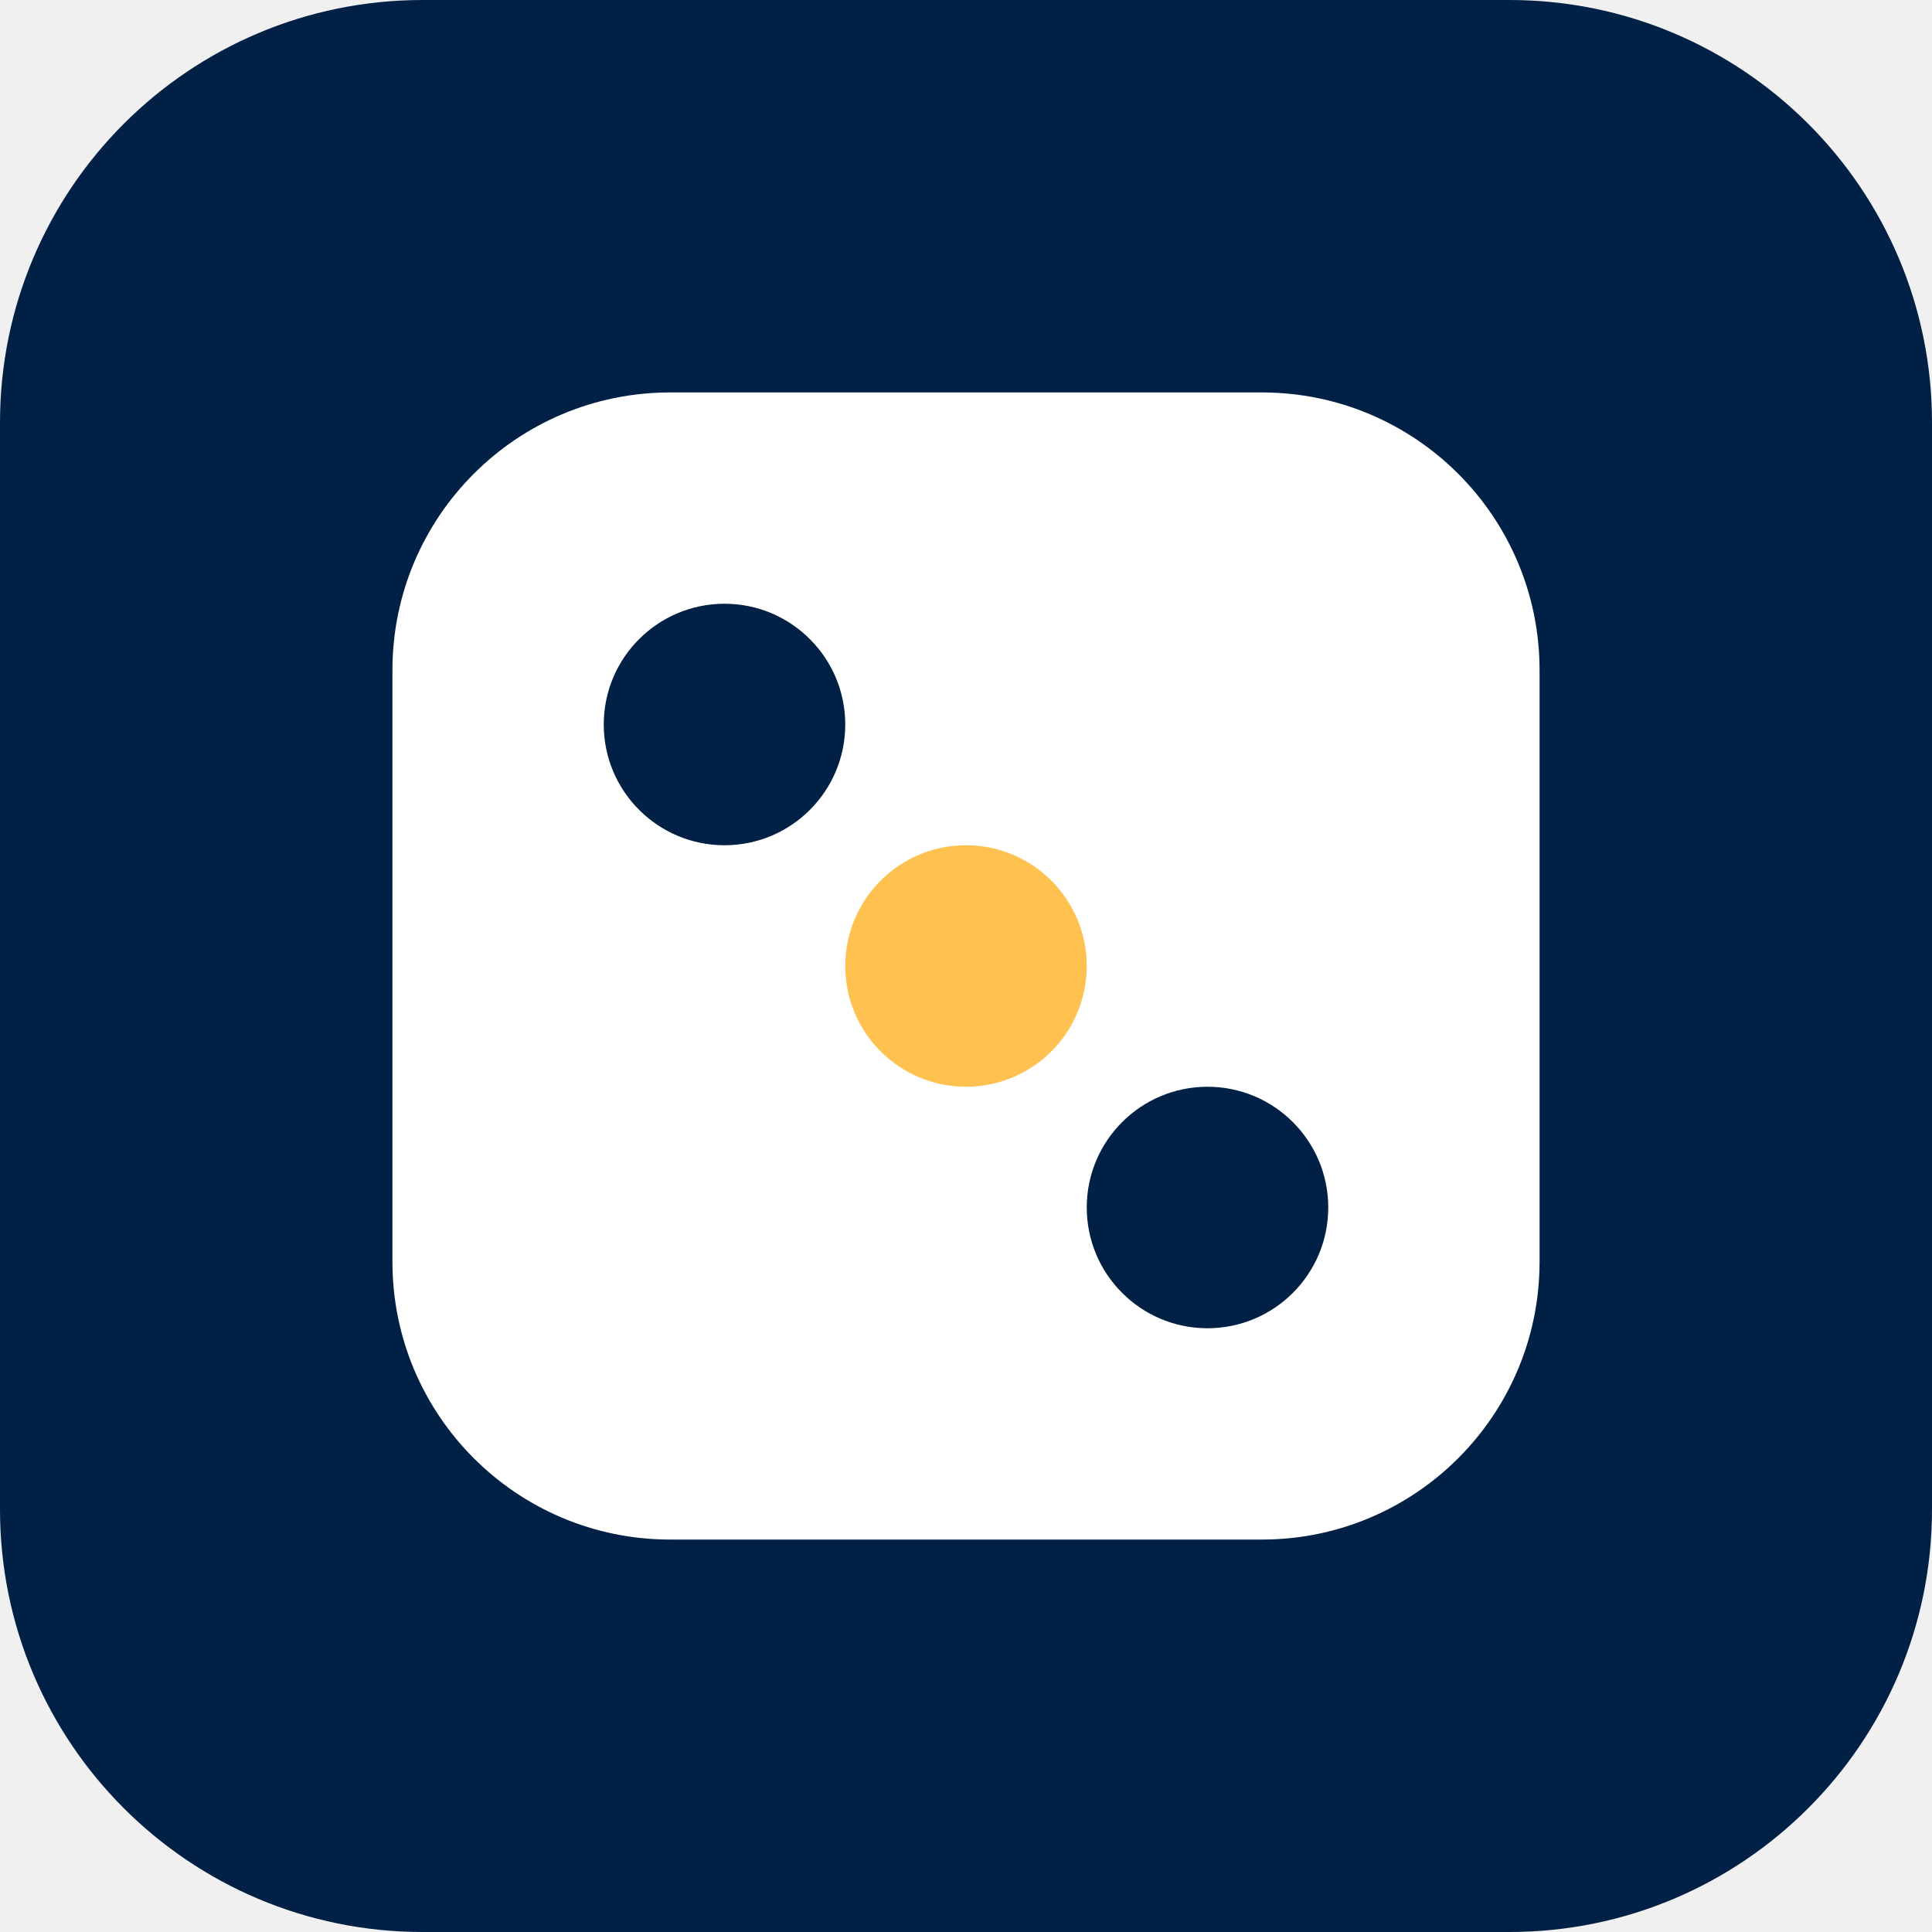
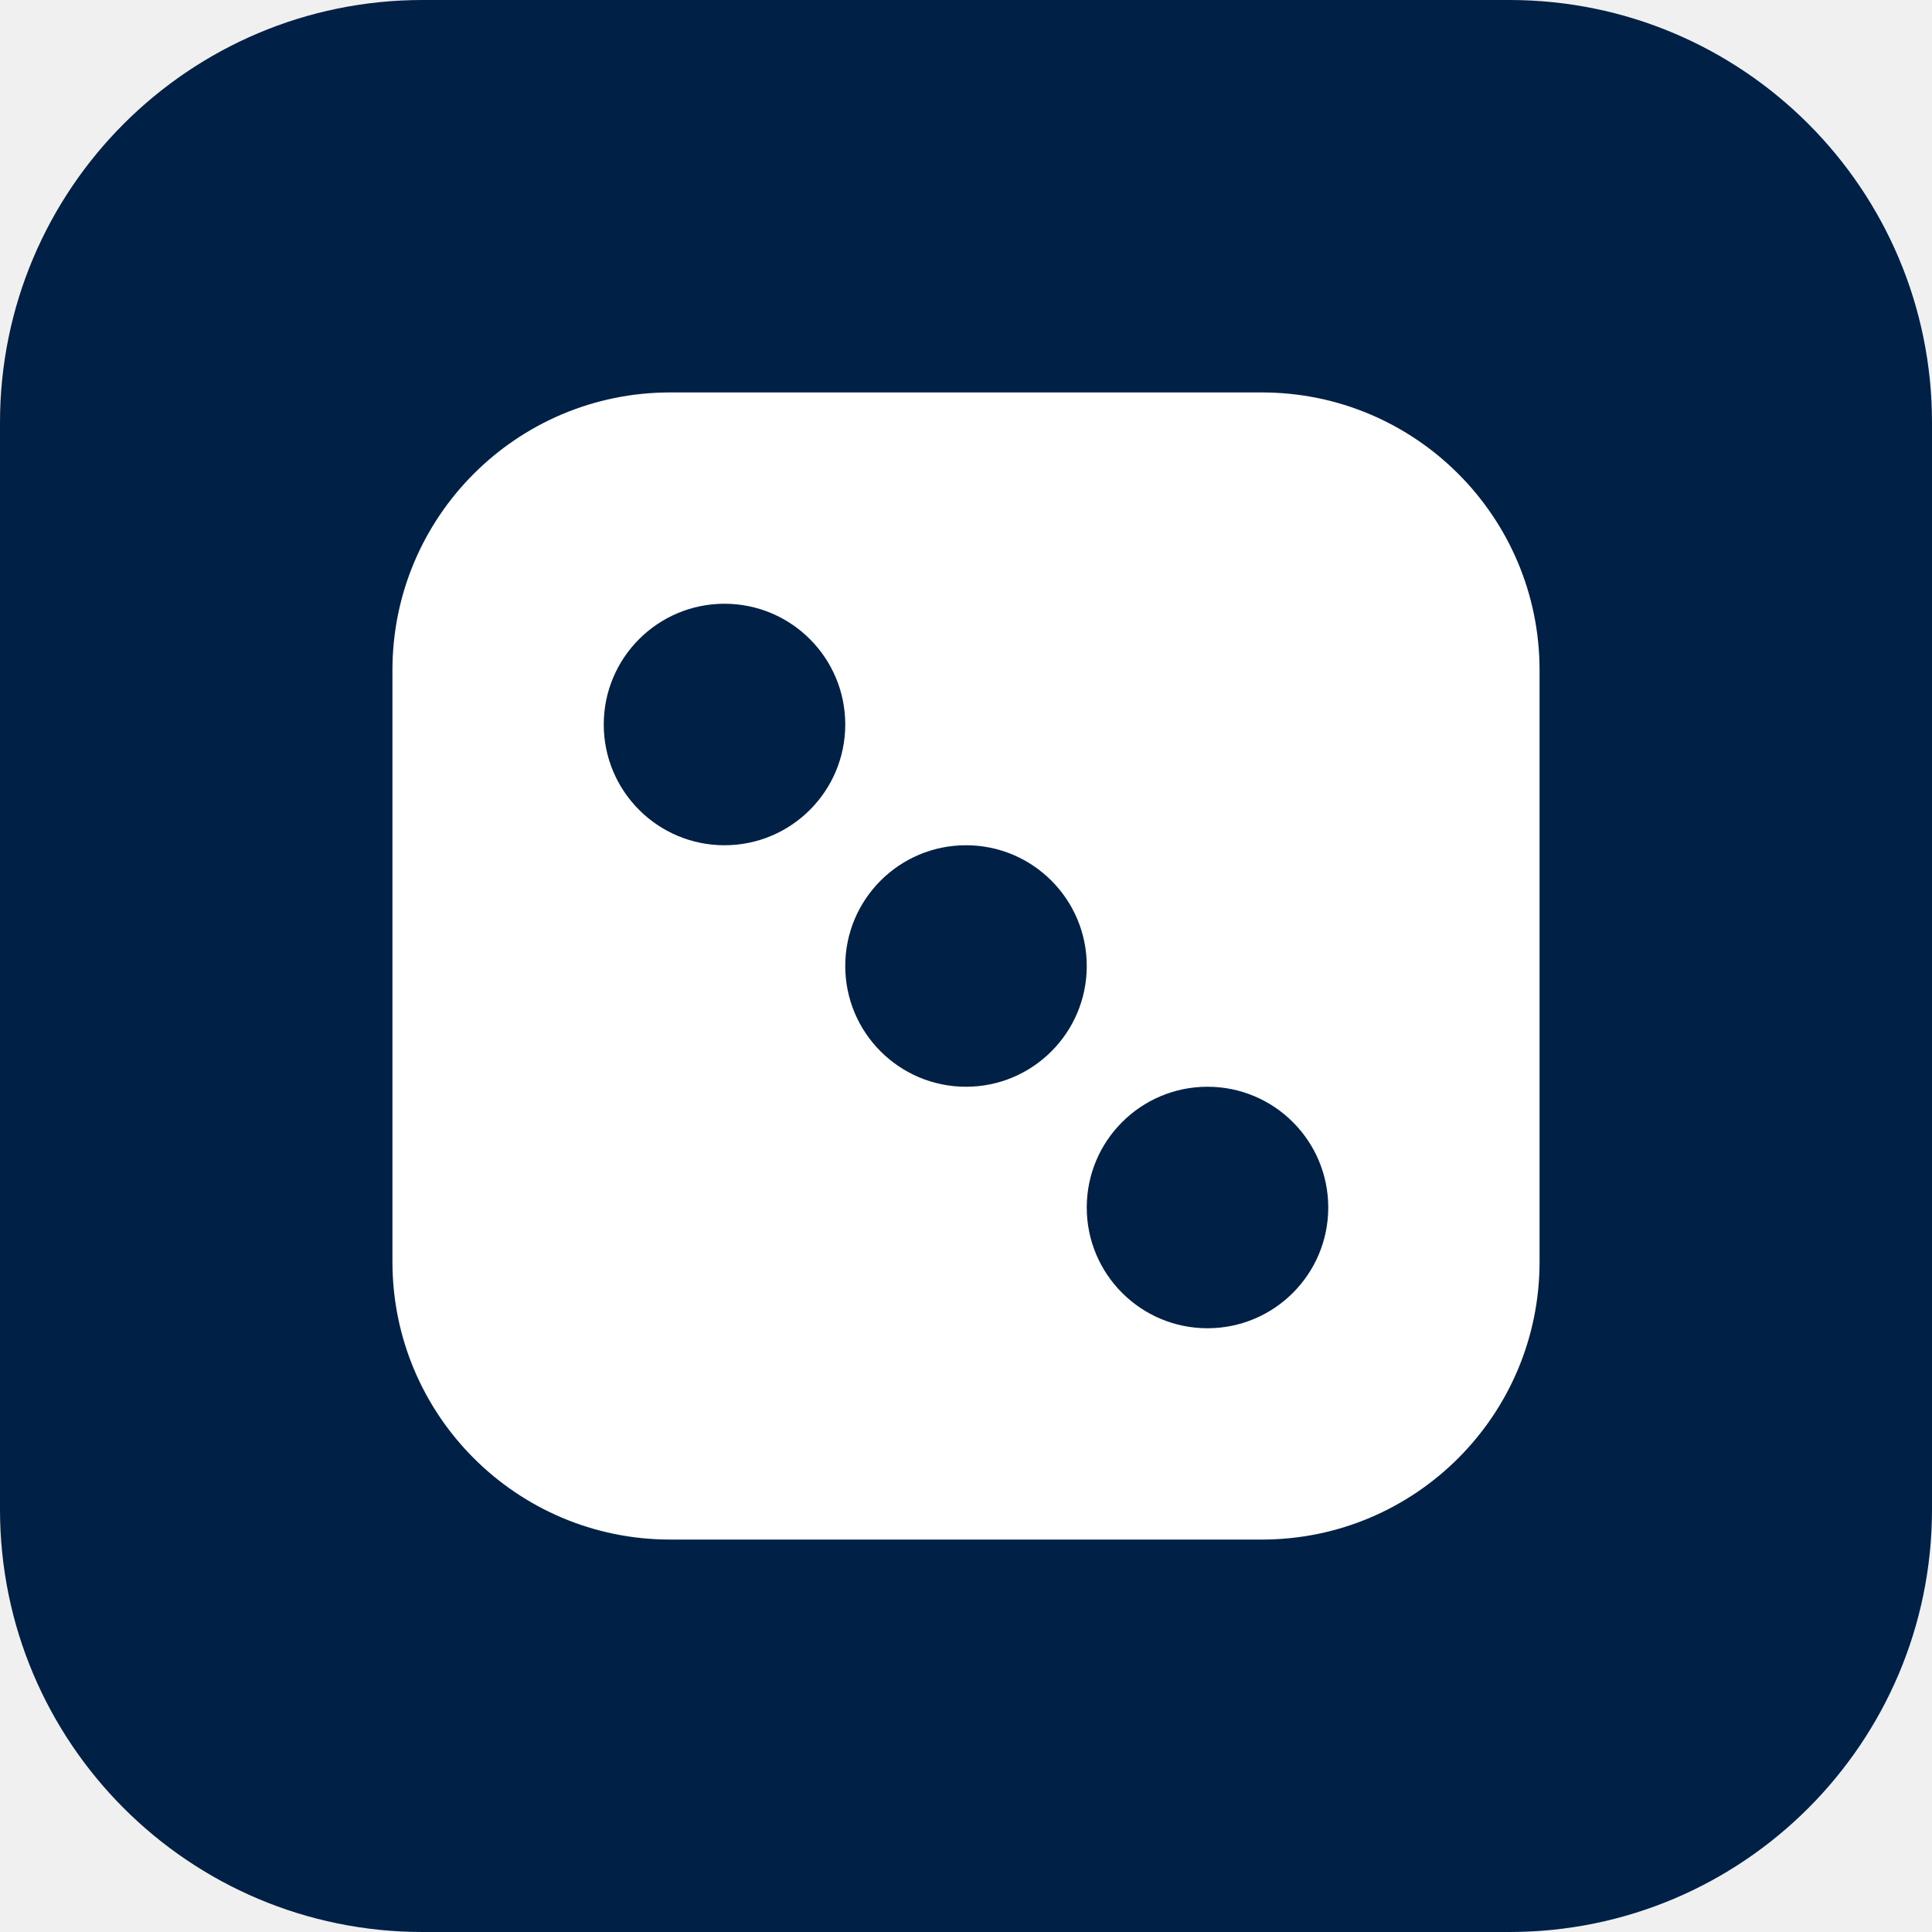
<svg xmlns="http://www.w3.org/2000/svg" viewBox="0 0 32 32" width="32" height="32" role="img">
  <rect width="32" height="32" rx="7" fill="#002045" />
  <rect x="6.5" y="6.5" width="19" height="19" rx="4.6" fill="#FFFFFF" />
  <circle cx="12" cy="12" r="2" fill="#002045" />
-   <circle cx="16" cy="16" r="2" fill="#FFC250" />
+   <circle cx="16" cy="16" r="2" fill="#002045" />
  <circle cx="20" cy="20" r="2" fill="#002045" />
</svg>
